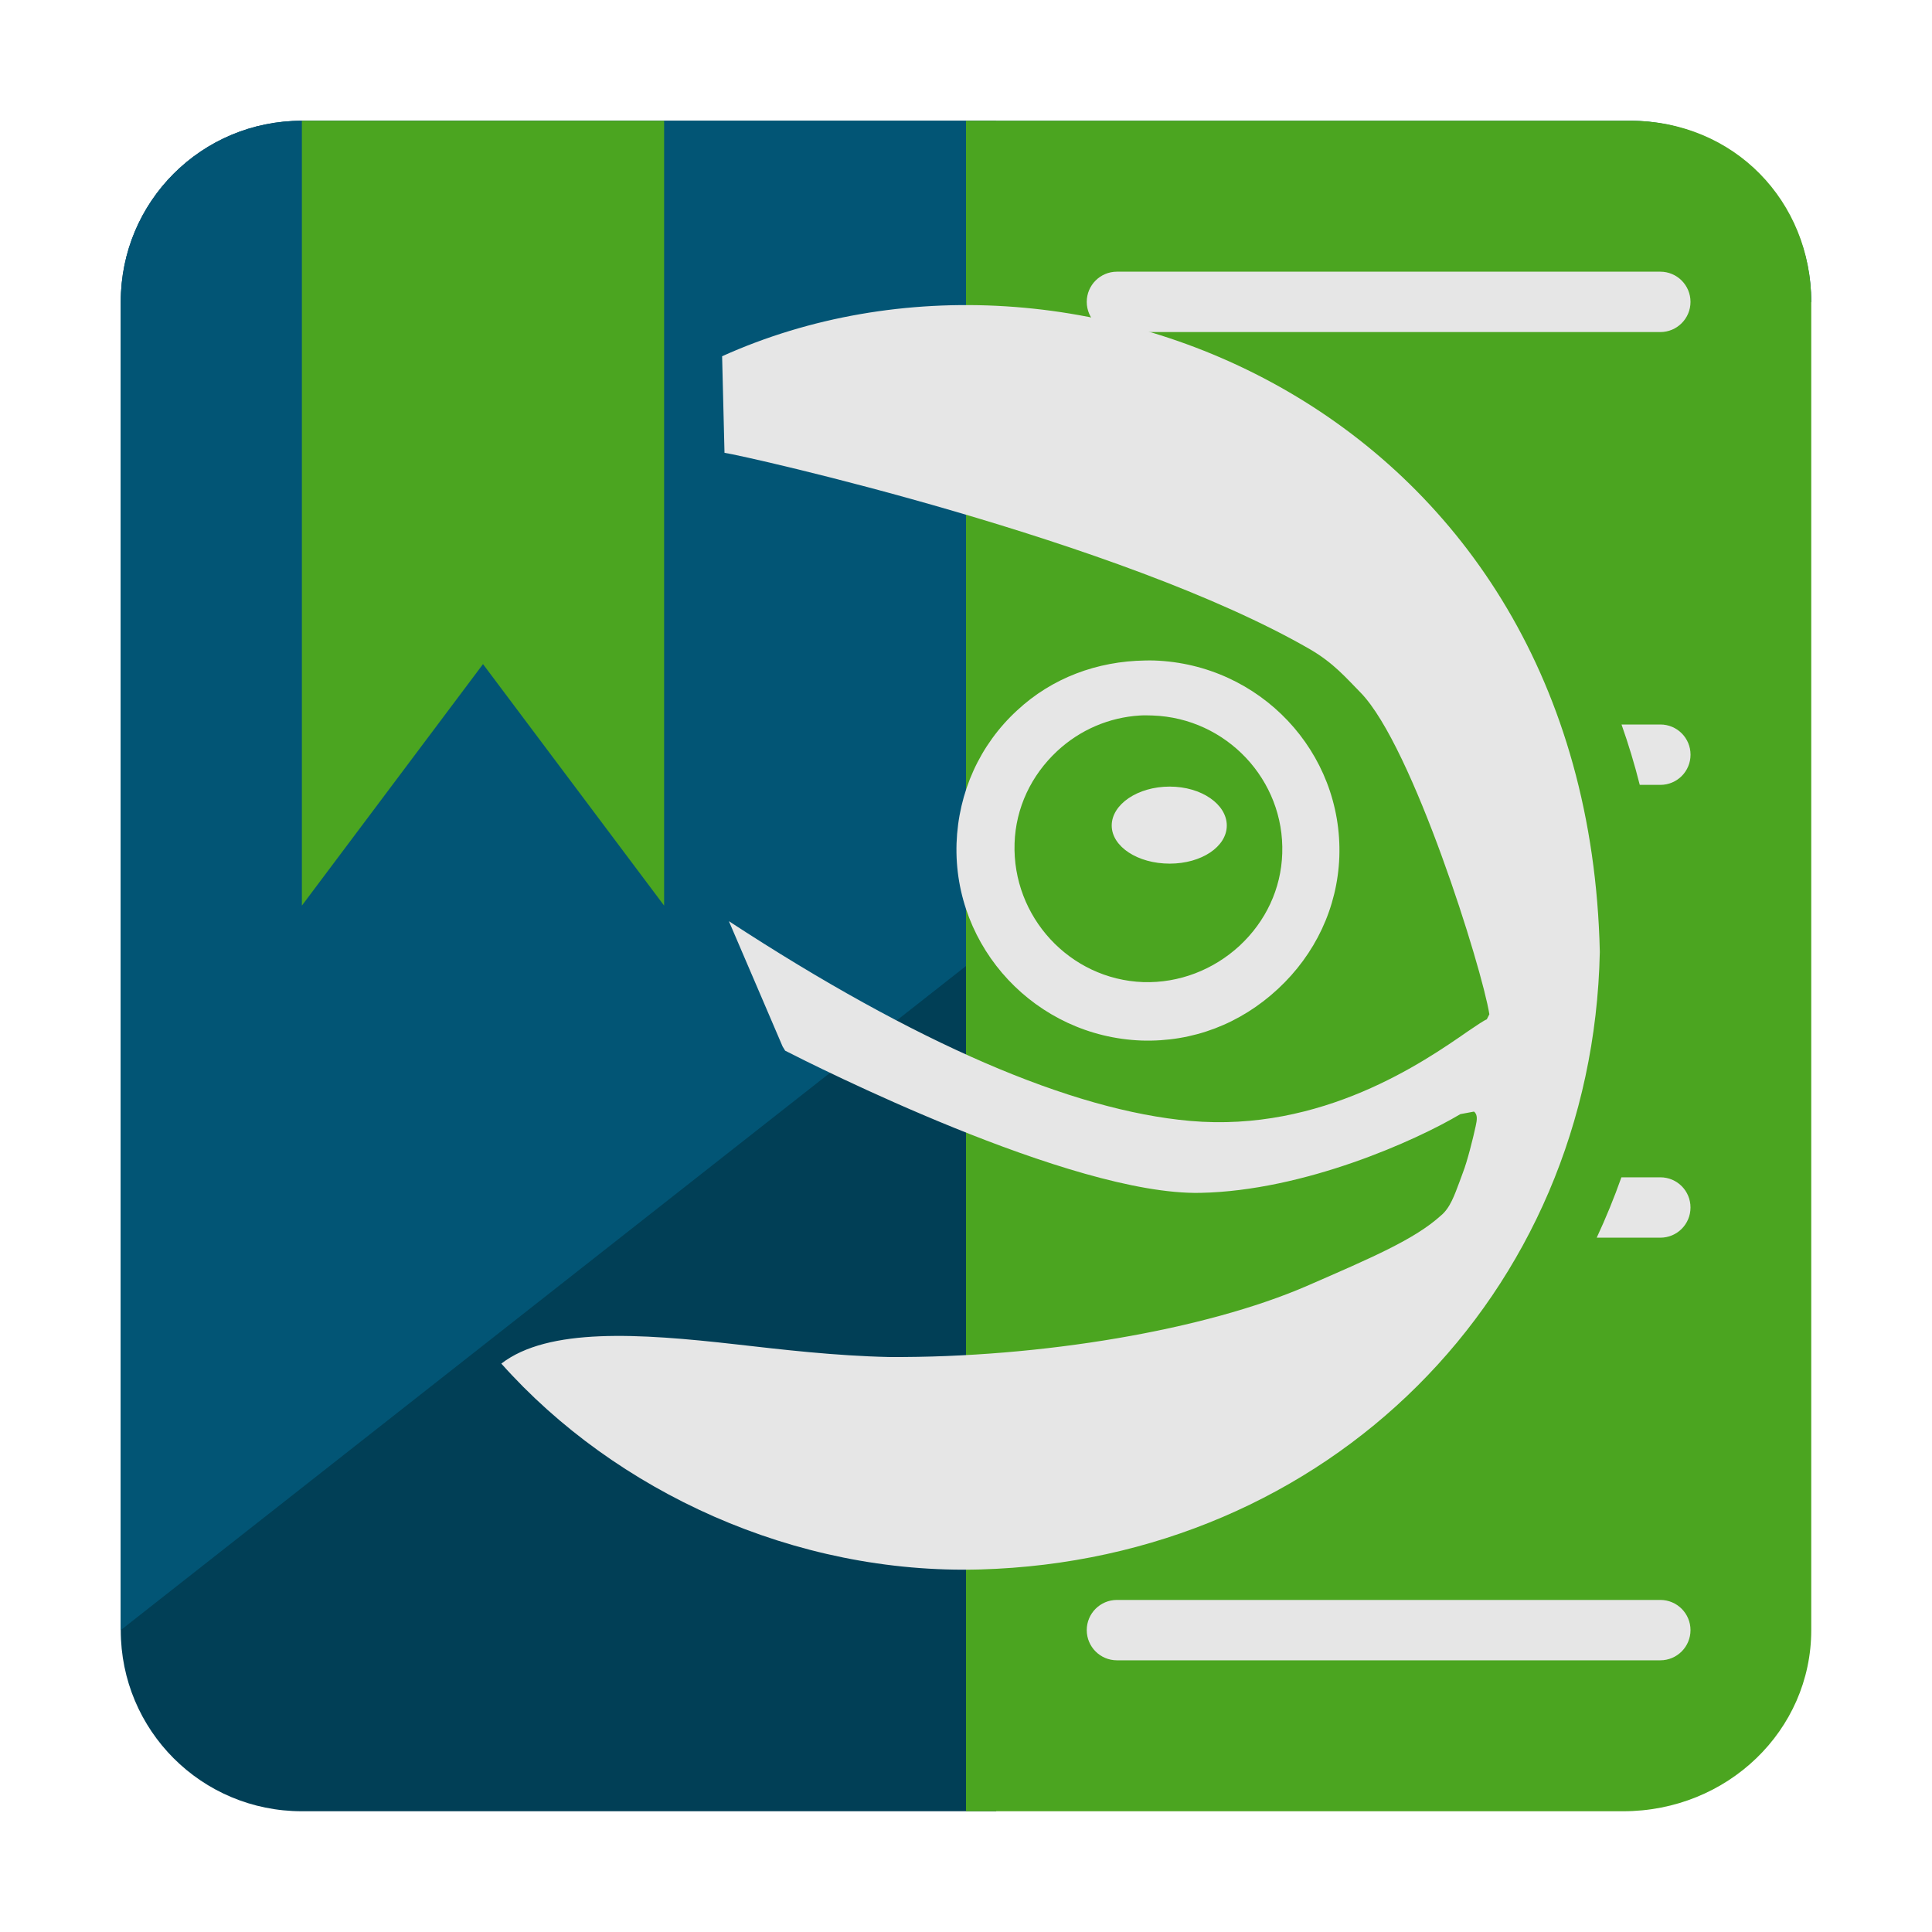
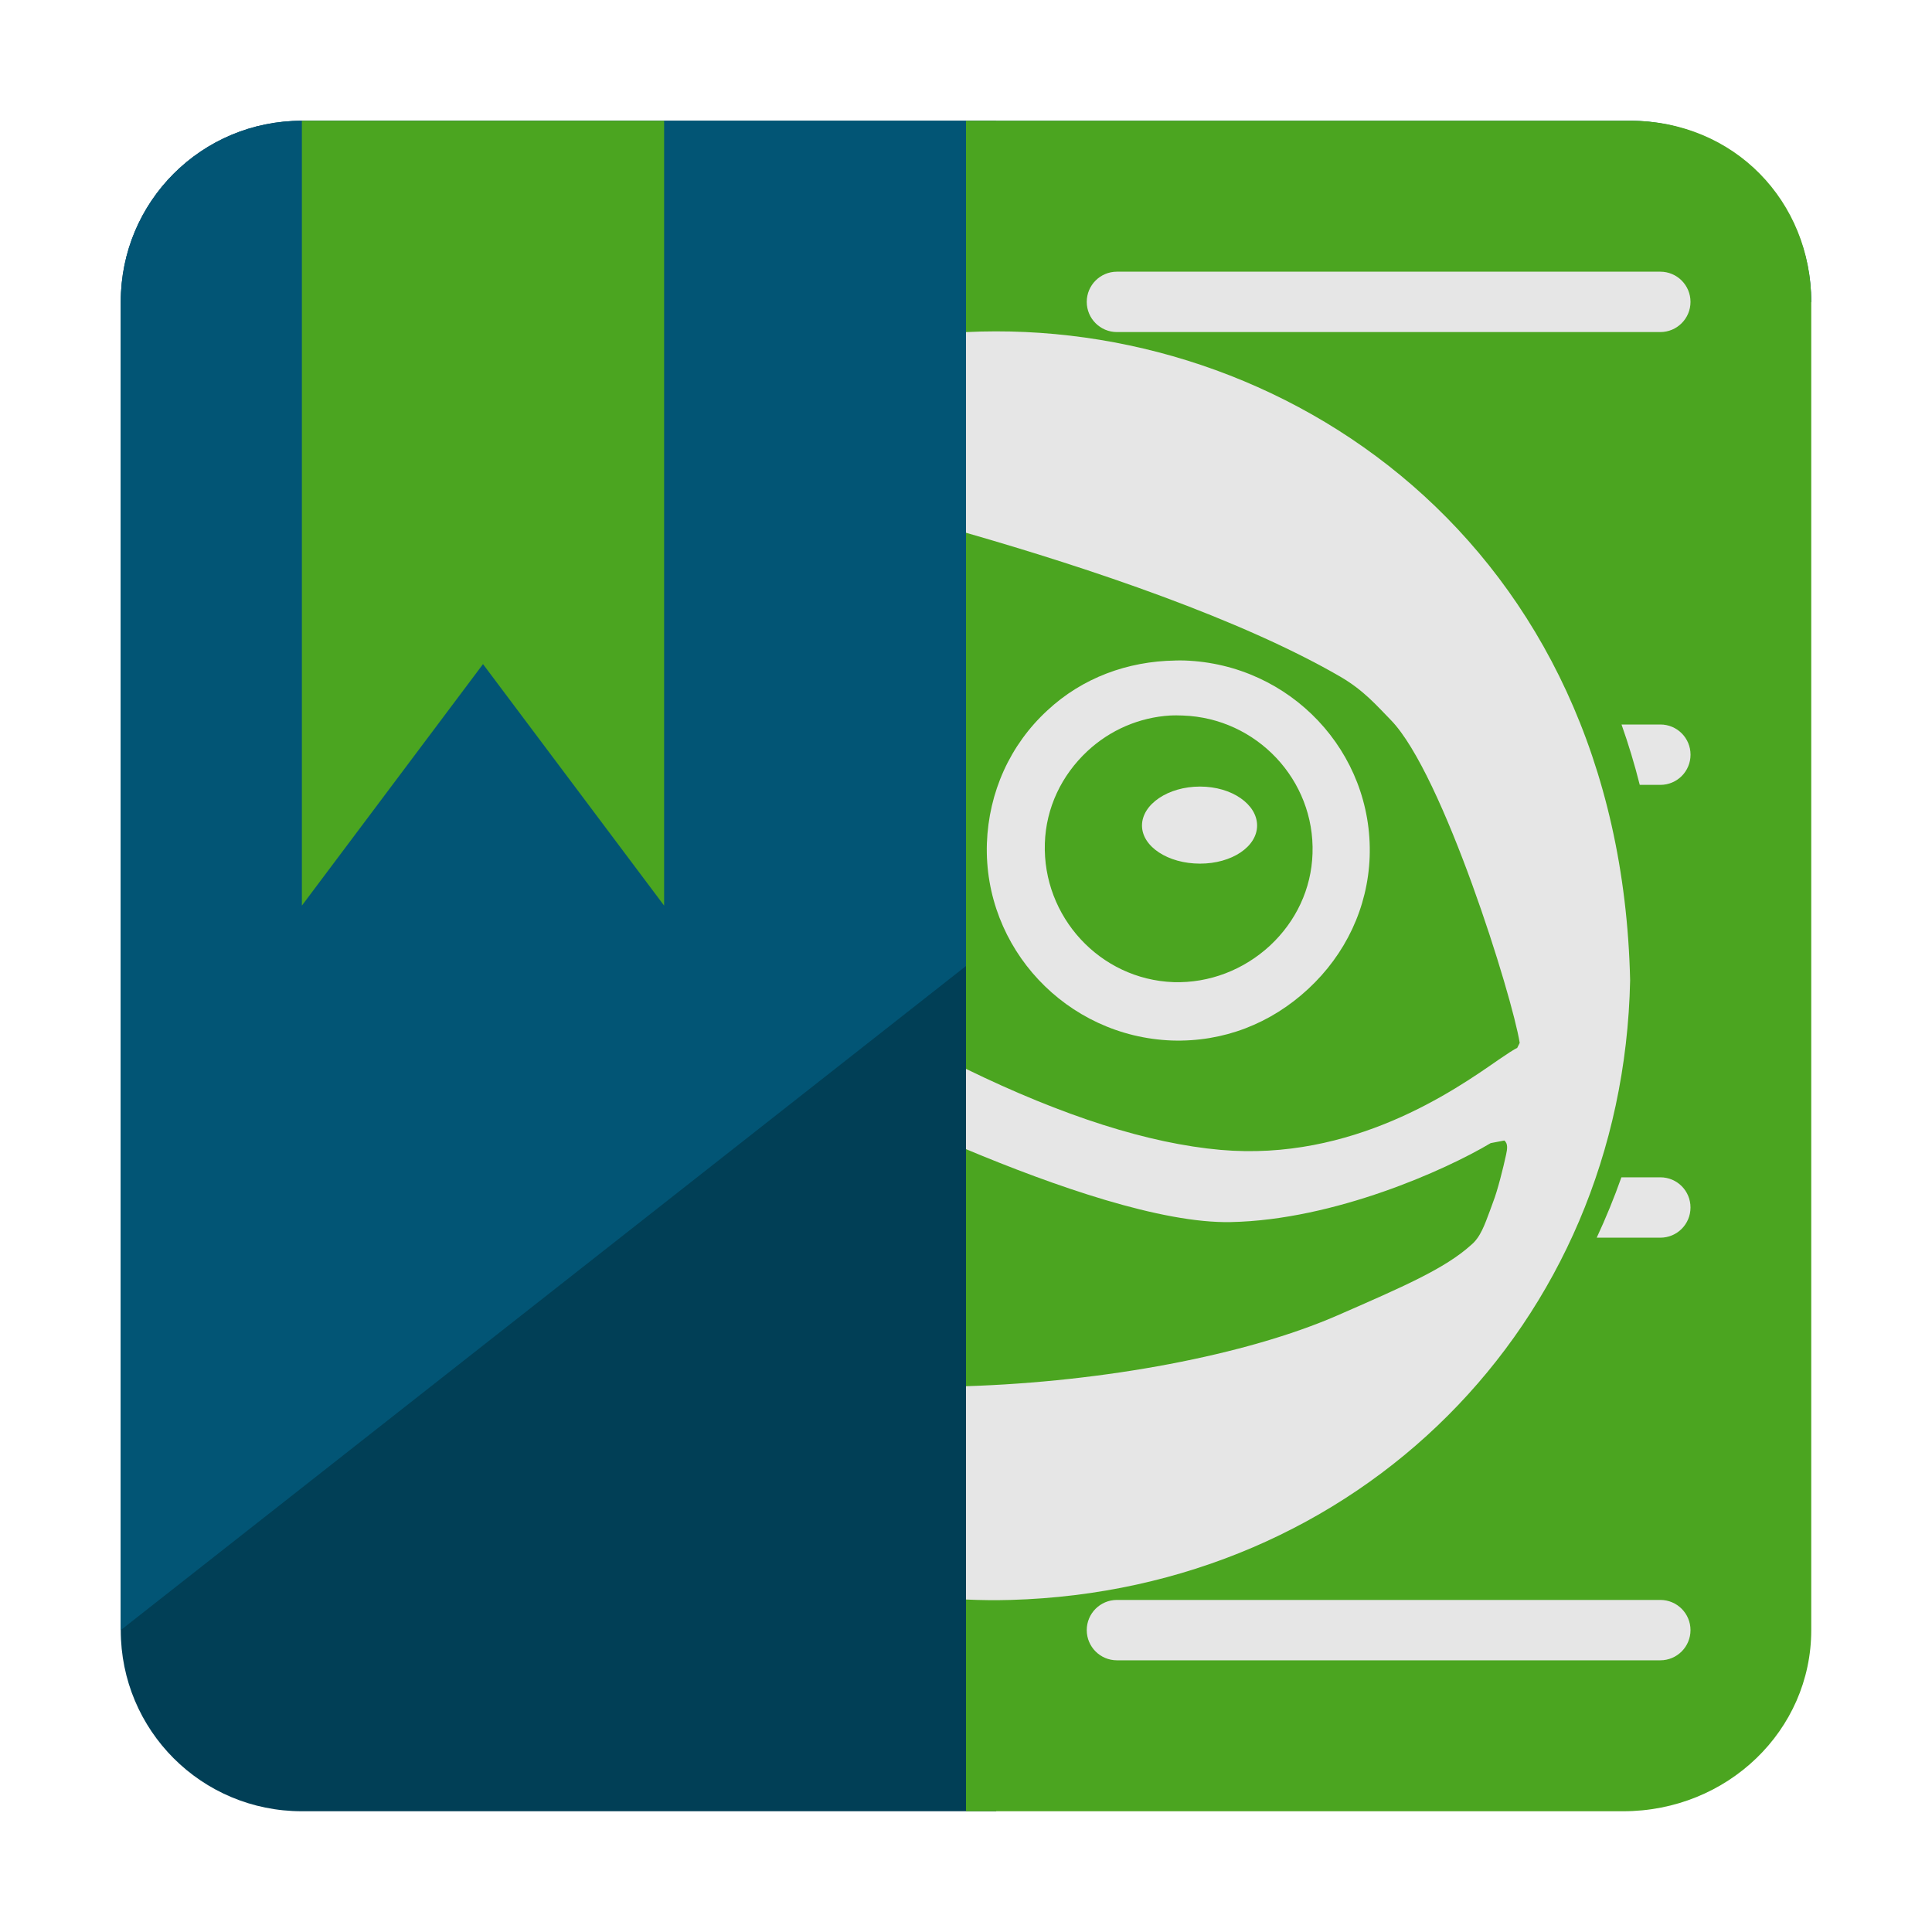
<svg xmlns="http://www.w3.org/2000/svg" version="1.1" viewBox="0 0 64 64">
  <path d="m10 4c-3.324 0-6 2.676-6 6v44c0 3.324 2.676 6 6 6h23v-56h-23z" fill="#013f56" />
  <path d="m4 54 56-44c0-3.324-2.676-6-6-6h-44c-3.324 0-6 2.676-6 6z" fill="#025575" stroke-linecap="round" stroke-linejoin="round" stroke-miterlimit="3.2" stroke-width="2" style="paint-order:markers fill stroke" />
  <path d="m32 4v56h21.769c3.452 0 6.231-2.676 6.231-6v-44c0-3.324-2.548-6-6-6z" fill="#4ba520" stroke-width="1.019" />
-   <path d="m23.921 11.803 0.079 3.197c0.695 0.101 13.154 2.897 19.407 6.515 0.773 0.451 1.187 0.944 1.666 1.43 1.727 1.773 4.022 9.129 4.264 10.654l-0.085 0.168c-0.089 0.033-0.337 0.2-0.621 0.393-1.459 1.013-4.834 3.358-9.207 2.972-3.932-0.348-9.09-2.571-15.279-6.617 0.272 0.638 1.564 3.64 1.779 4.15l0.085 0.14c0.897 0.46 9.487 4.799 13.753 4.71 3.443-0.068 7.143-1.732 8.614-2.608l0.452-0.084c0.131 0.102 0.097 0.293 0.057 0.477-0.09 0.418-0.283 1.185-0.424 1.542l-0.113 0.308c-0.167 0.441-0.309 0.867-0.621 1.121-0.867 0.784-2.267 1.383-4.434 2.327-3.352 1.454-8.79 2.384-13.839 2.355-1.807-0.04-3.548-0.247-5.083-0.421-3.204-0.363-6.209-0.559-7.764 0.639 3.782 4.244 9.715 6.994 15.87 6.819 11.497-0.328 20.282-9.083 20.519-20.456-0.406-17.924-17.424-24.986-29.075-19.733zm14.007 10.077c-1.58 0.024-3.075 0.573-4.236 1.654-1.244 1.144-1.945 2.718-2.005 4.402-0.114 3.47 2.632 6.403 6.128 6.533 1.703 0.055 3.279-0.557 4.519-1.71 1.236-1.147 1.971-2.693 2.033-4.374 0.12-3.475-2.626-6.38-6.128-6.505-0.106-0.004-0.205-0.002-0.311 0zm-0.169 1.822c0.146-0.009 0.276-0.005 0.424 0 2.445 0.085 4.375 2.138 4.293 4.57-0.037 1.171-0.547 2.251-1.412 3.056-0.867 0.799-2.003 1.242-3.191 1.206-2.444-0.09-4.345-2.17-4.264-4.598 0.038-1.175 0.552-2.255 1.412-3.056 0.754-0.702 1.718-1.116 2.739-1.178zm0.988 2.355c-1.06 1e-6 -1.92 0.588-1.92 1.29 0 0.697 0.86 1.262 1.92 1.262 1.057 0 1.892-0.564 1.892-1.262 2e-6 -0.702-0.836-1.29-1.892-1.29z" color="#000000" fill="#e6e6e6" stroke-width="1.236" />
+   <path d="m38.932 21.881c-1.58 0.024-3.075 0.571-4.236 1.652-1.244 1.144-1.944 2.719-2.004 4.402-0.114 3.47 2.632 6.403 6.129 6.533 1.703 0.055 3.278-0.558 4.518-1.711 1.236-1.147 1.971-2.692 2.033-4.373 0.12-3.475-2.626-6.379-6.129-6.504-0.106-0.004-0.205-0.002-0.311 0zm-0.168 1.822c0.146-0.009 0.274-0.005 0.422 0 2.445 0.085 4.375 2.138 4.293 4.57-0.037 1.171-0.547 2.25-1.412 3.055-0.867 0.799-2.004 1.243-3.191 1.207-2.444-0.09-4.344-2.171-4.264-4.6 0.038-1.175 0.552-2.253 1.412-3.055 0.754-0.702 1.719-1.116 2.74-1.178zm0.988 2.353c-1.06 1e-6 -1.922 0.589-1.922 1.291 0 0.697 0.862 1.262 1.922 1.262 1.057 0 1.891-0.564 1.891-1.262 2e-6 -0.702-0.834-1.291-1.891-1.291z" fill="#e6e6e6" />
+   <path d="m32 52.986c0.492 0.023 0.985 0.028 1.48 0.014 11.497-0.329 20.283-9.114 20.52-20.525-0.329-14.565-11.554-21.981-22-21.474v6.647c4.109 1.18 9.119 2.863 12.41 4.774 0.773 0.453 1.189 0.946 1.668 1.435 1.727 1.779 4.022 9.159 4.264 10.69l-0.084 0.169c-0.089 0.033-0.338 0.2-0.623 0.394-1.459 1.016-4.833 3.368-9.205 2.981-2.377-0.211-5.201-1.109-8.43-2.683v2.659c2.927 1.226 6.473 2.464 8.768 2.416 3.443-0.068 7.143-1.737 8.613-2.616l0.451-0.086c0.131 0.102 0.097 0.294 0.057 0.478-0.09 0.42-0.283 1.19-0.424 1.548l-0.113 0.31c-0.167 0.443-0.308 0.869-0.621 1.125-0.867 0.786-2.267 1.389-4.434 2.336-3.013 1.312-7.711 2.197-12.297 2.342z" fill="#e6e6e6" stroke-width="1.002" />
  <path d="m10 4h12v26l-6-8-6 8z" fill="#4ba520" stroke-linecap="round" stroke-linejoin="round" stroke-miterlimit="3.2" style="paint-order:markers fill stroke" />
  <rect x="36" y="9" width="20" height="2" ry="1" fill="#e6e6e6" stroke-linecap="round" stroke-linejoin="round" stroke-miterlimit="3.2" style="paint-order:markers fill stroke" />
  <rect x="36" y="53" width="20" height="2" ry="1" fill="#e6e6e6" stroke-linecap="round" stroke-linejoin="round" stroke-miterlimit="3.2" style="paint-order:markers fill stroke" />
  <path d="m53.715 24a22.5 22.495 0 0 1 0.604 2h0.682c0.554 0 1-0.446 1-1s-0.446-1-1-1h-1.285z" fill="#e6e6e6" style="paint-order:markers fill stroke" />
  <path d="m53.711 39a22.5 22.495 0 0 1-0.818 2h2.107c0.554 0 1-0.446 1-1s-0.446-1-1-1h-1.289z" fill="#e6e6e6" style="paint-order:markers fill stroke" />
</svg>
